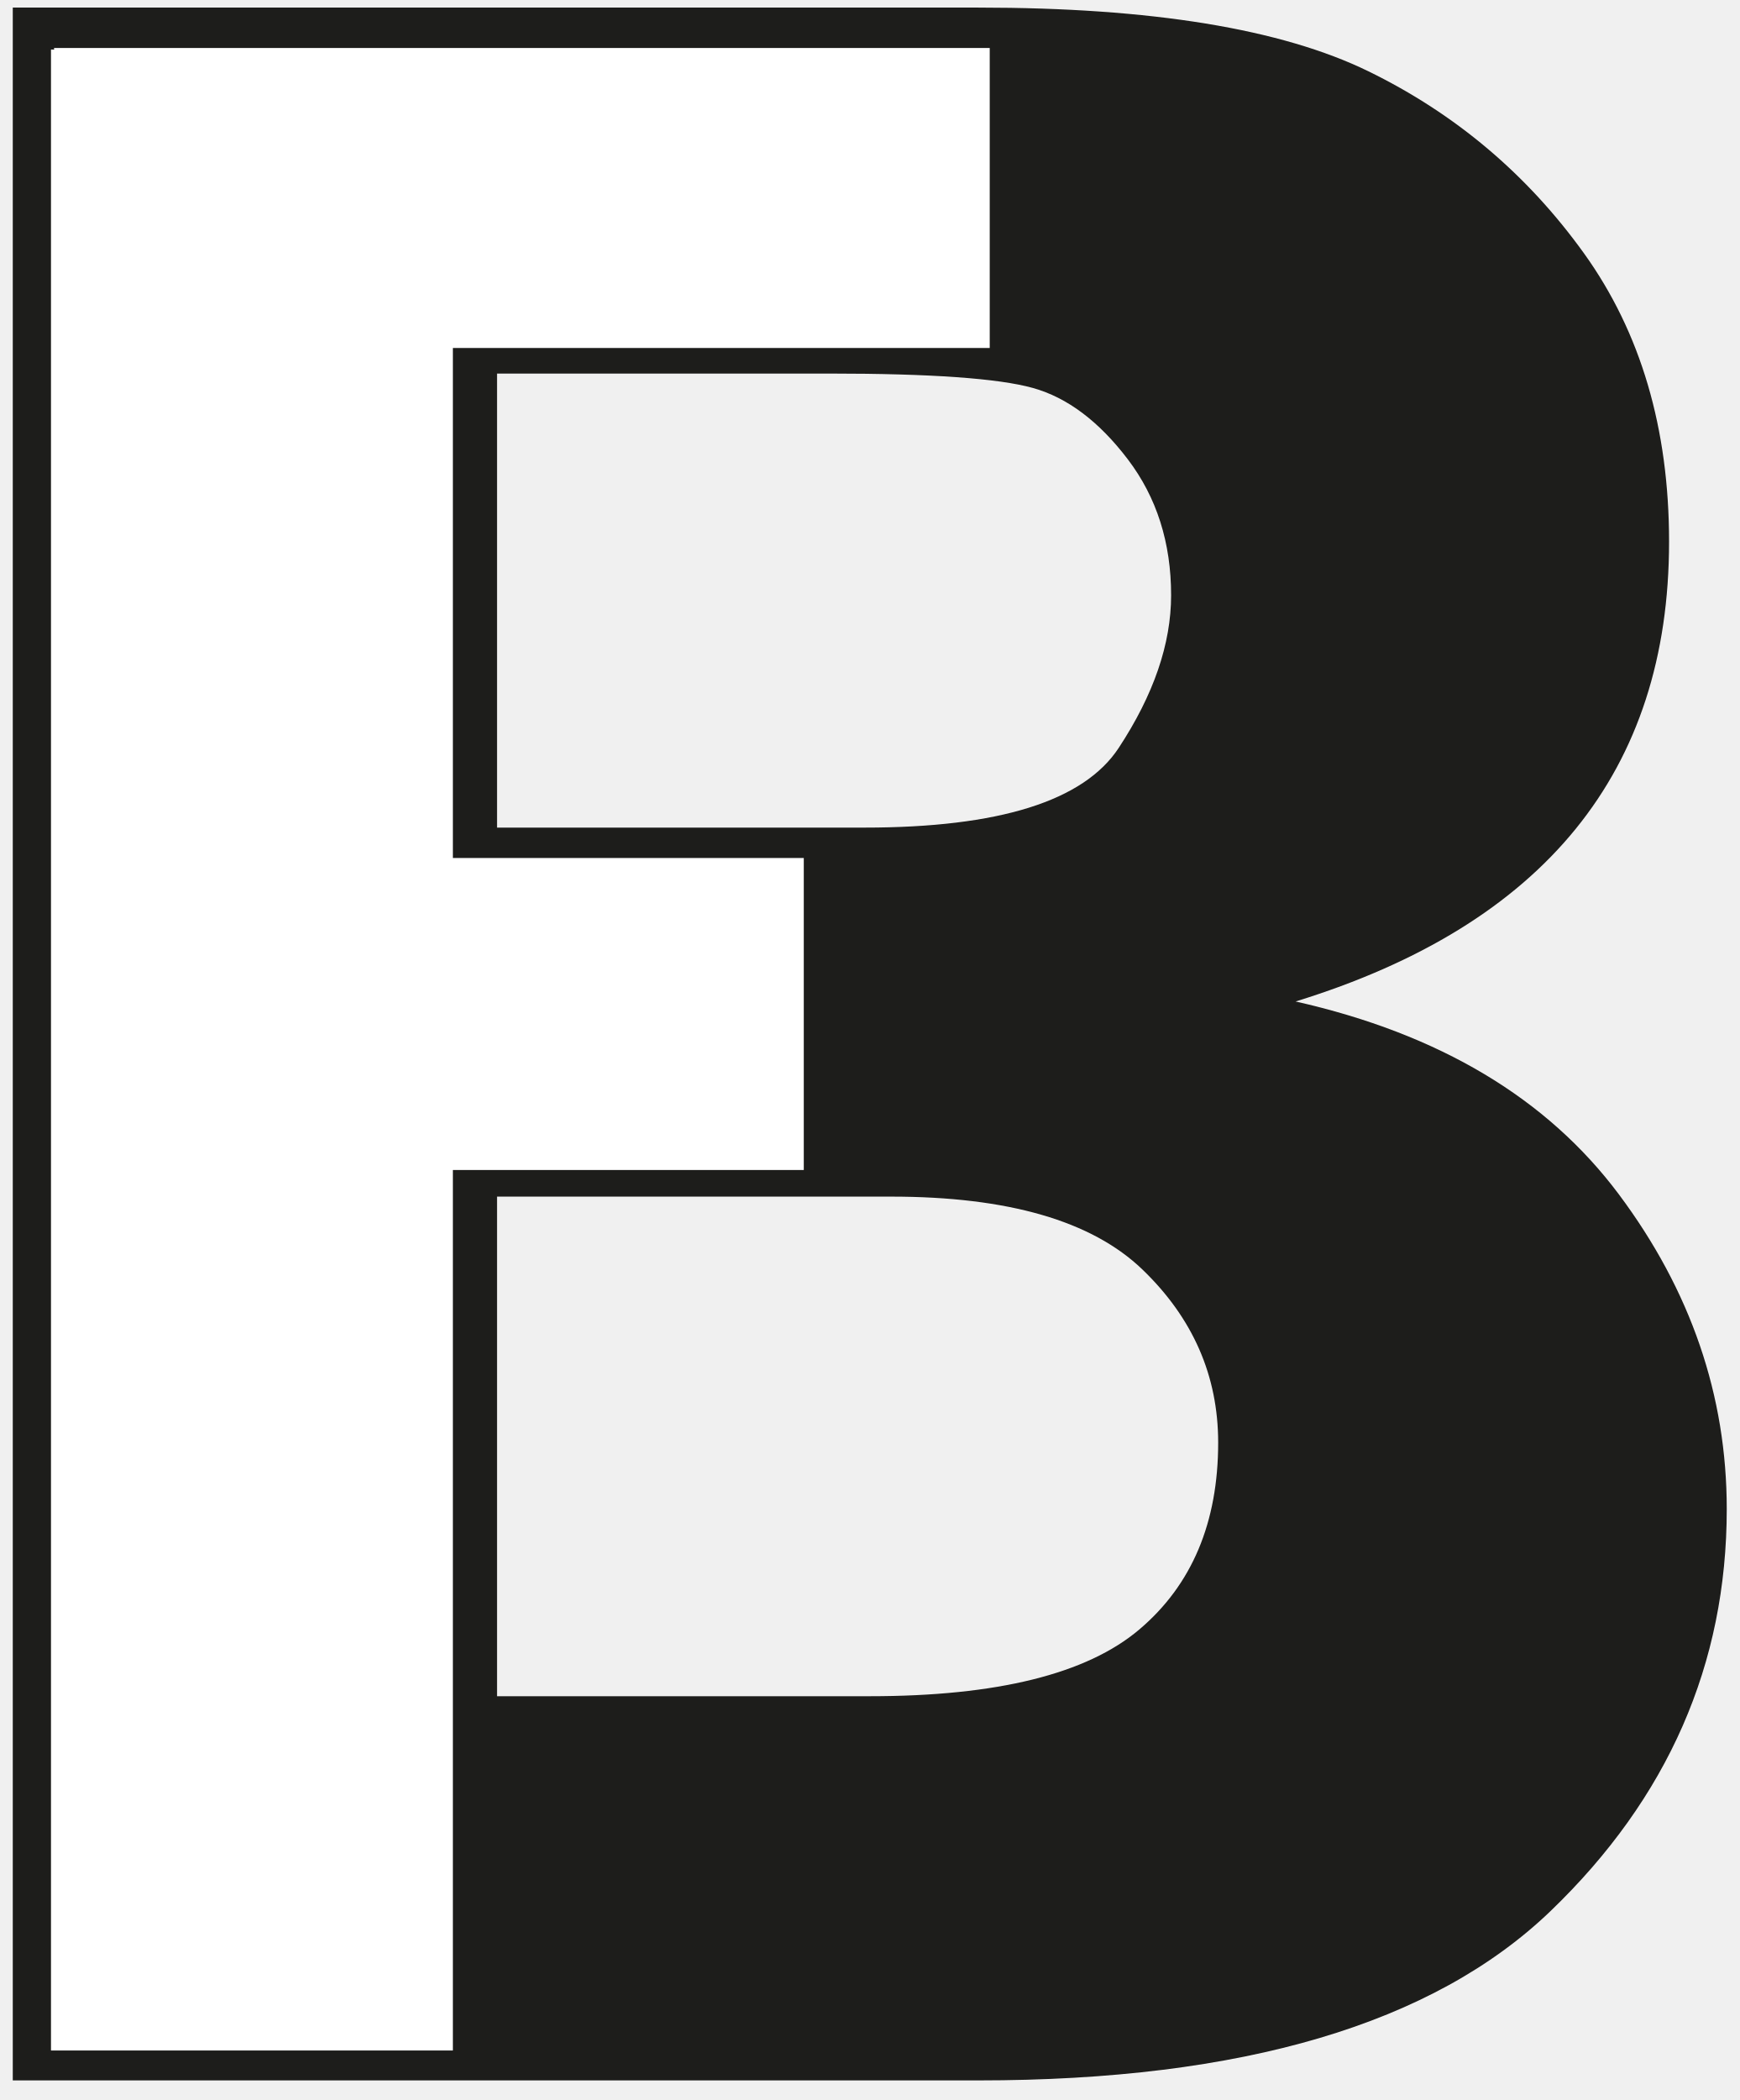
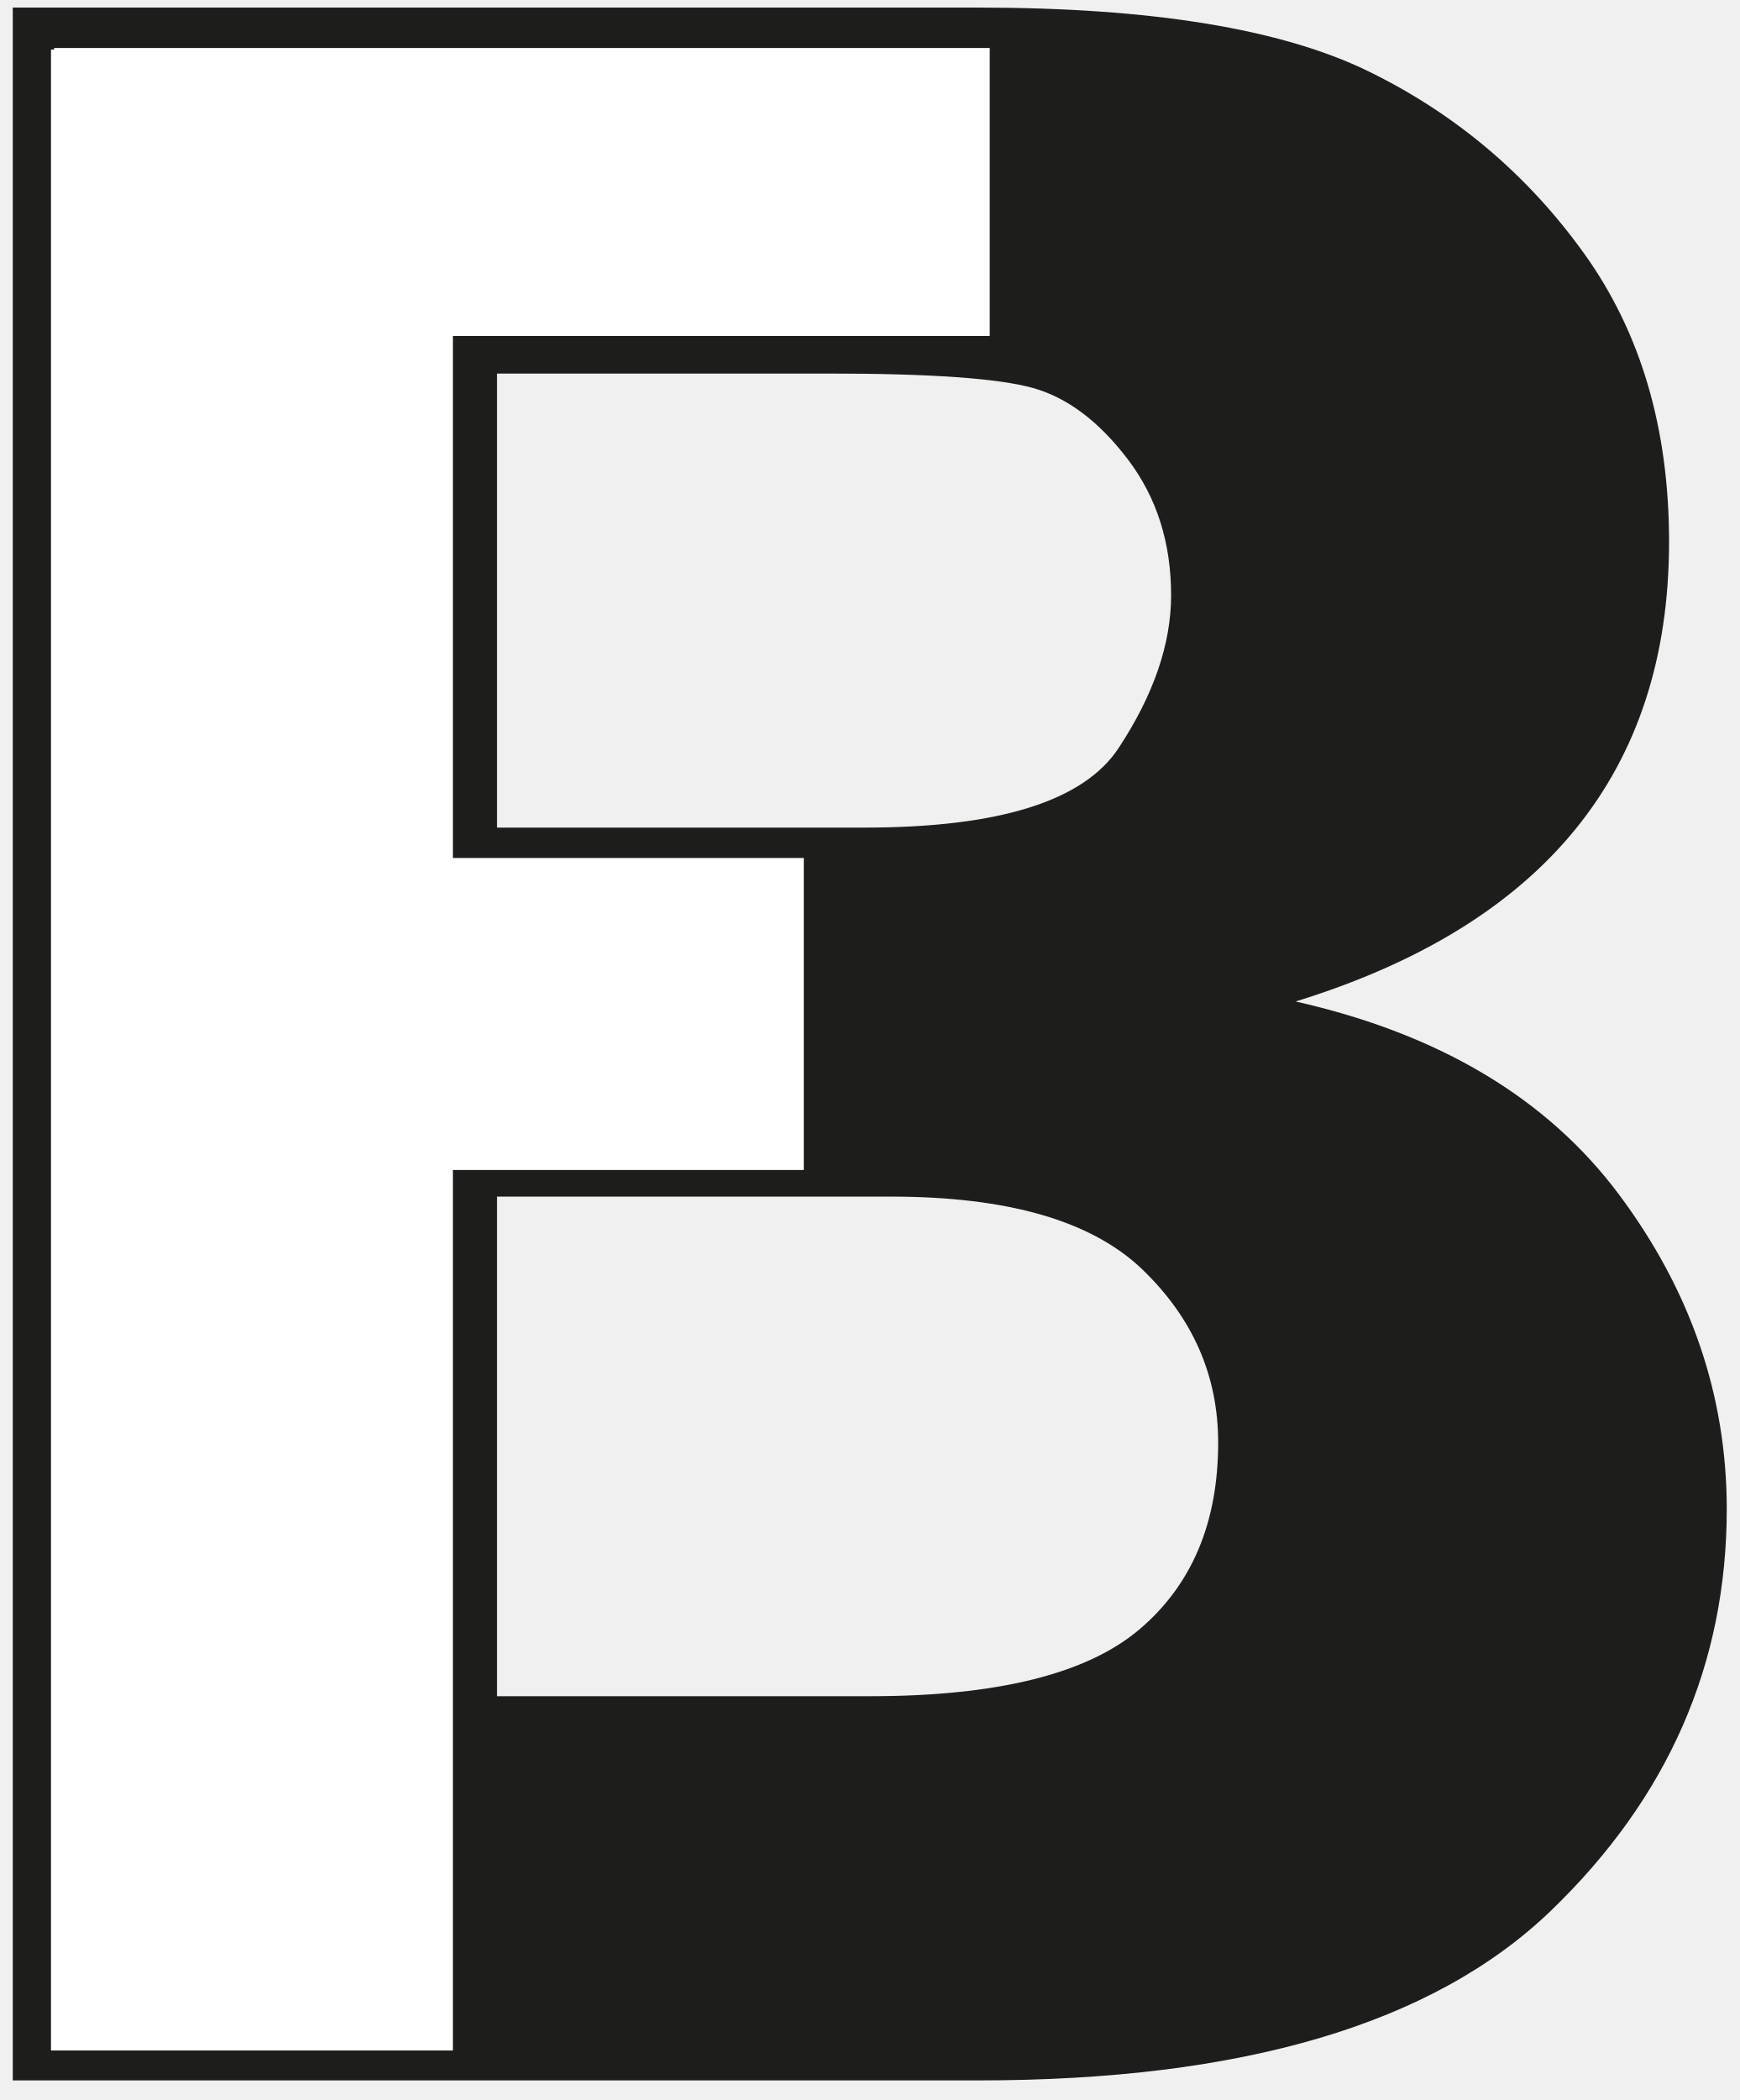
<svg xmlns="http://www.w3.org/2000/svg" version="1.1" id="Layer_1" x="0px" y="0px" width="580px" height="700px" viewBox="0 0 580 700" enable-background="new 0 0 580 700" xml:space="preserve">
  <g>
    <path fill="#1D1D1B" d="M4.259,2.529h321.934c57.705,0,101.062,7.086,130.09,21.246c29.021,14.166,52.974,34.392,71.878,60.693   c18.896,26.308,28.347,58.338,28.347,96.104c0,76.546-41.507,127.63-124.523,153.254c47.913,10.806,83.854,32.255,107.819,64.335   c23.96,32.08,35.938,67.027,35.938,104.85c0,51.666-19.573,96.332-58.717,133.979c-39.152,37.656-102.756,56.48-190.832,56.48   H4.259V2.529z M165.73,124.52v151.349h122.498c44.874,0,73.144-8.857,84.785-26.574c11.643-17.716,17.466-34.674,17.466-50.873   c0-17.54-4.81-32.649-14.429-45.304c-9.617-12.654-20.169-20.578-31.636-23.79c-11.473-3.206-34.091-4.809-67.828-4.809H165.73z    M165.73,398.871v166.535h124.262c42.422,0,72.399-7.416,89.912-22.271c17.513-14.848,26.265-35.602,26.265-62.262   c0-22.27-8.421-41.508-25.259-57.705c-16.839-16.197-44.791-24.297-83.845-24.297H165.73z" />
    <polygon fill="#FFFFFF" points="151,683.5 17,683.5 17,16.5 151,22.504  " />
-     <polygon fill="#FFFFFF" points="330,16 330,116 30.549,116 18,16  " />
+     <polygon fill="#FFFFFF" points="330,16 330,112 30.549,112 18,16  " />
    <rect x="20" y="286" fill="#FFFFFF" width="248" height="104" />
  </g>
</svg>
